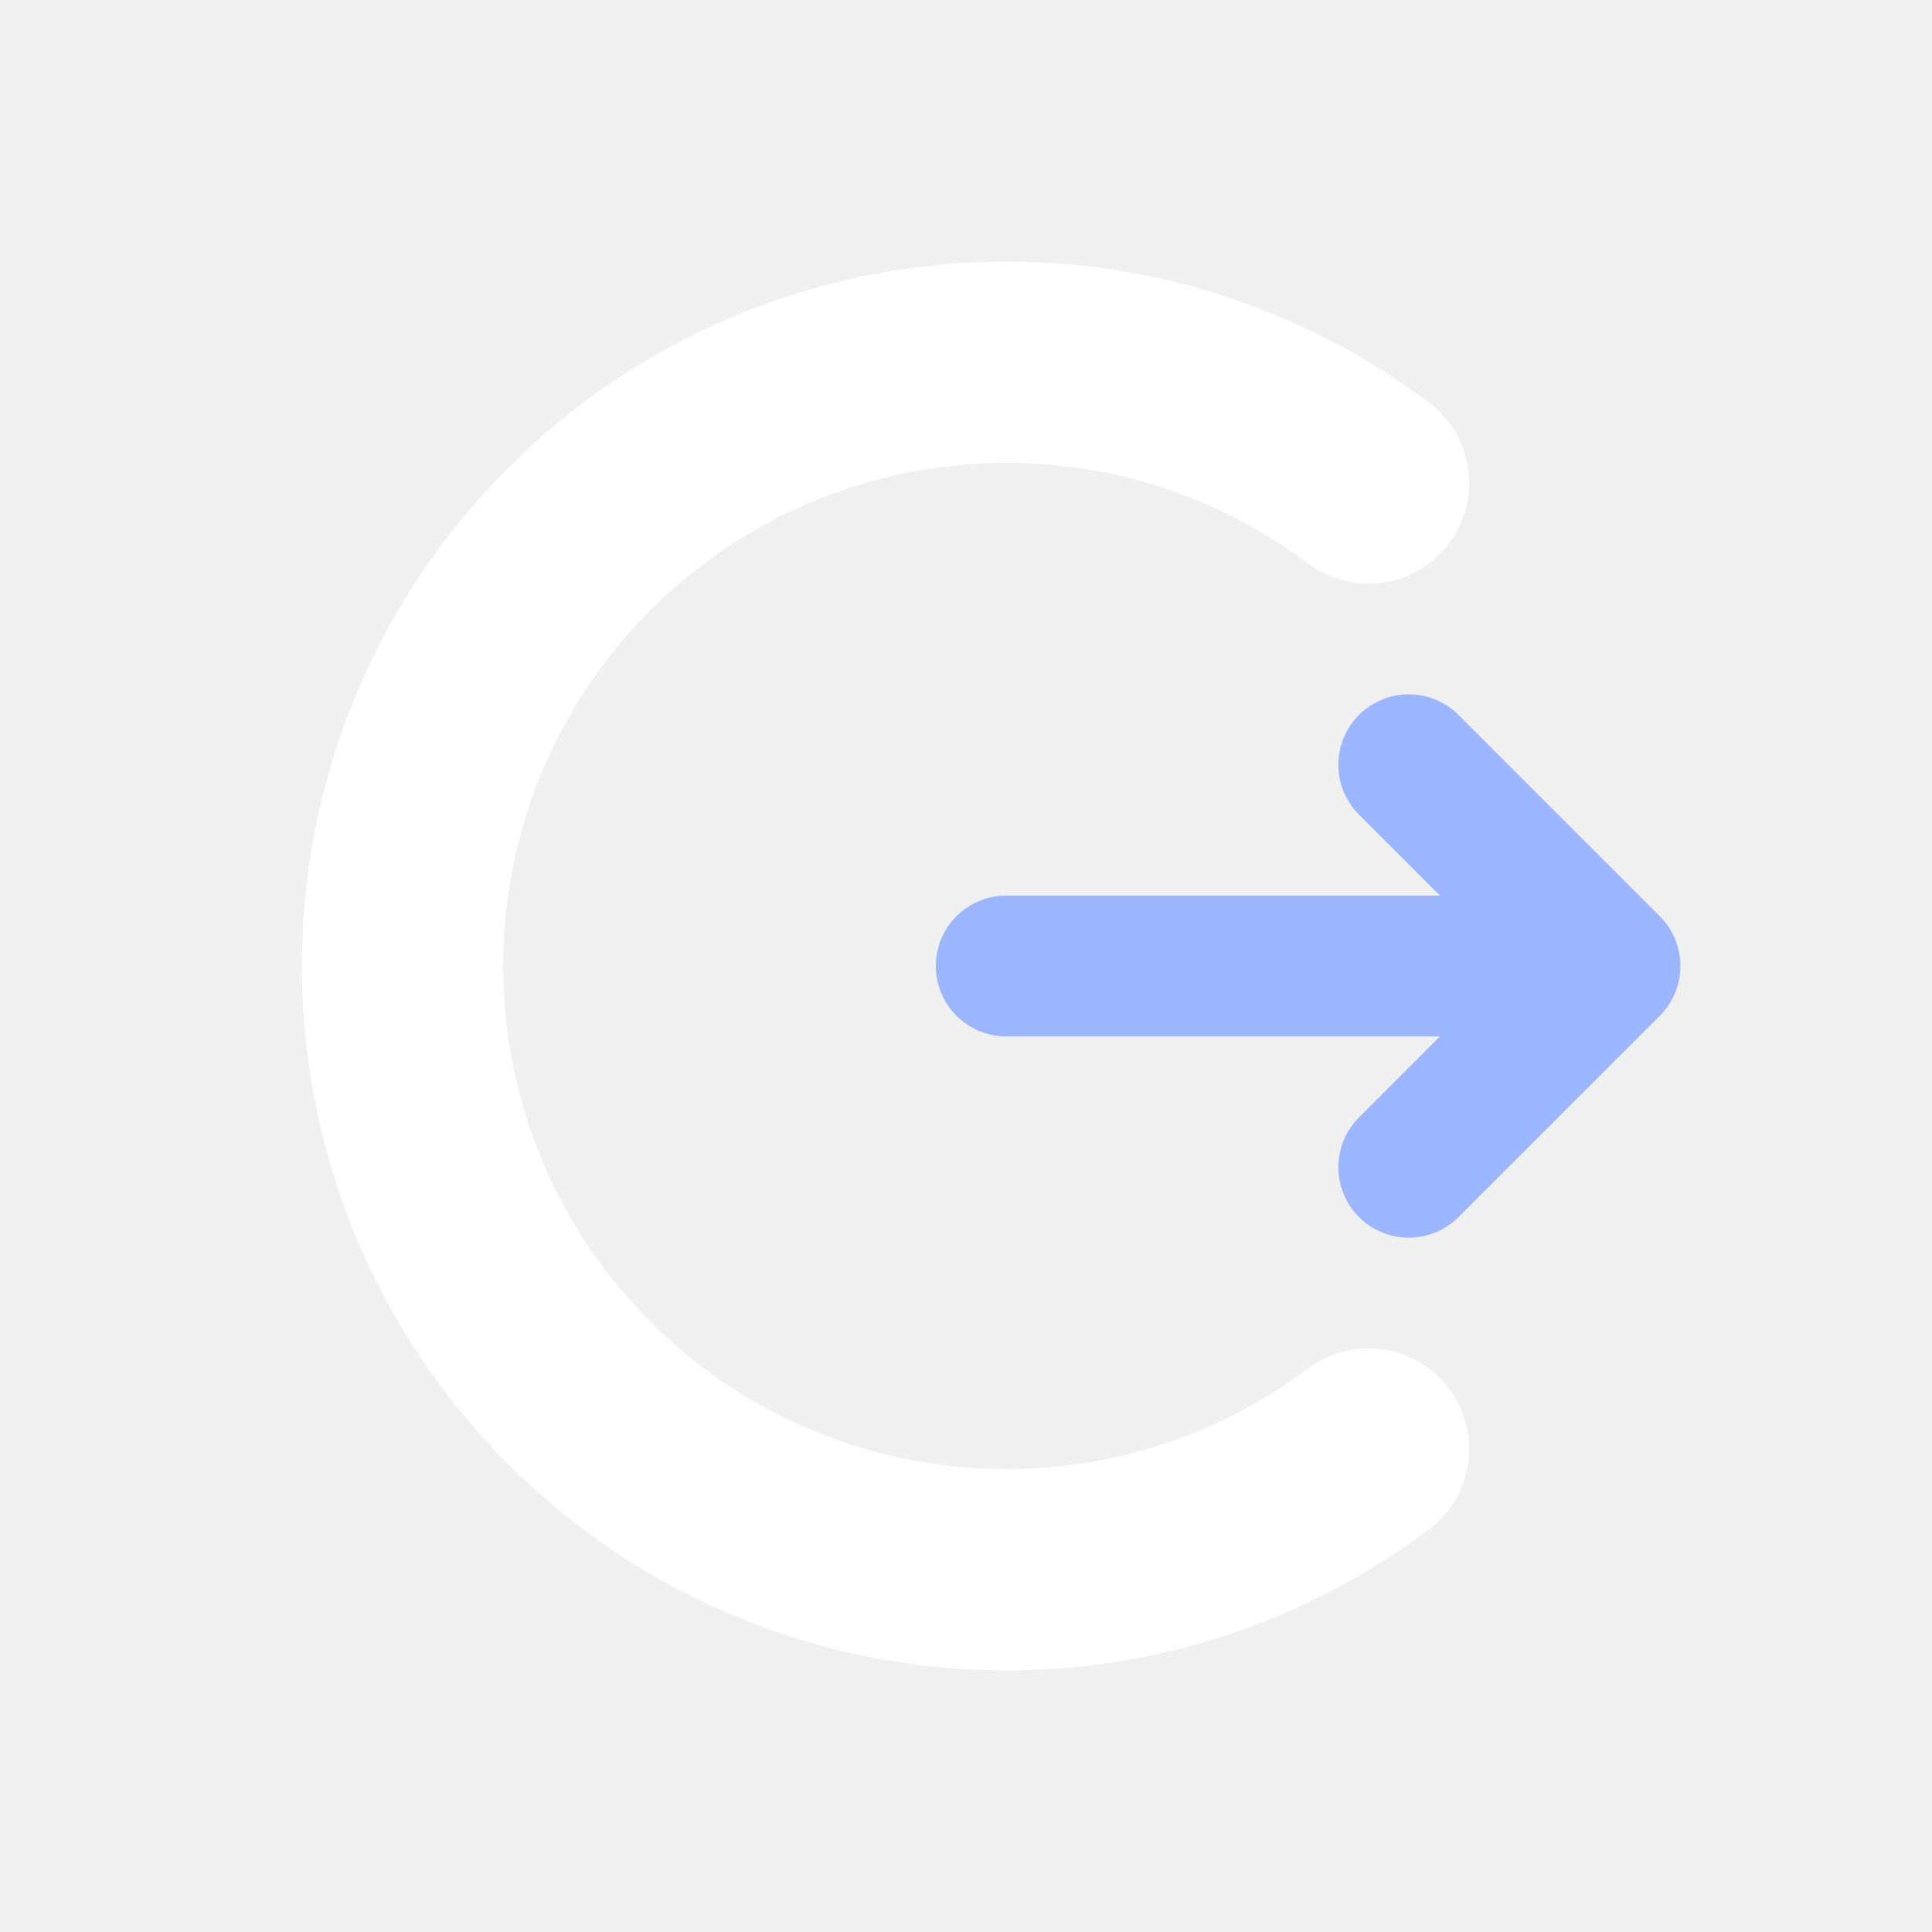
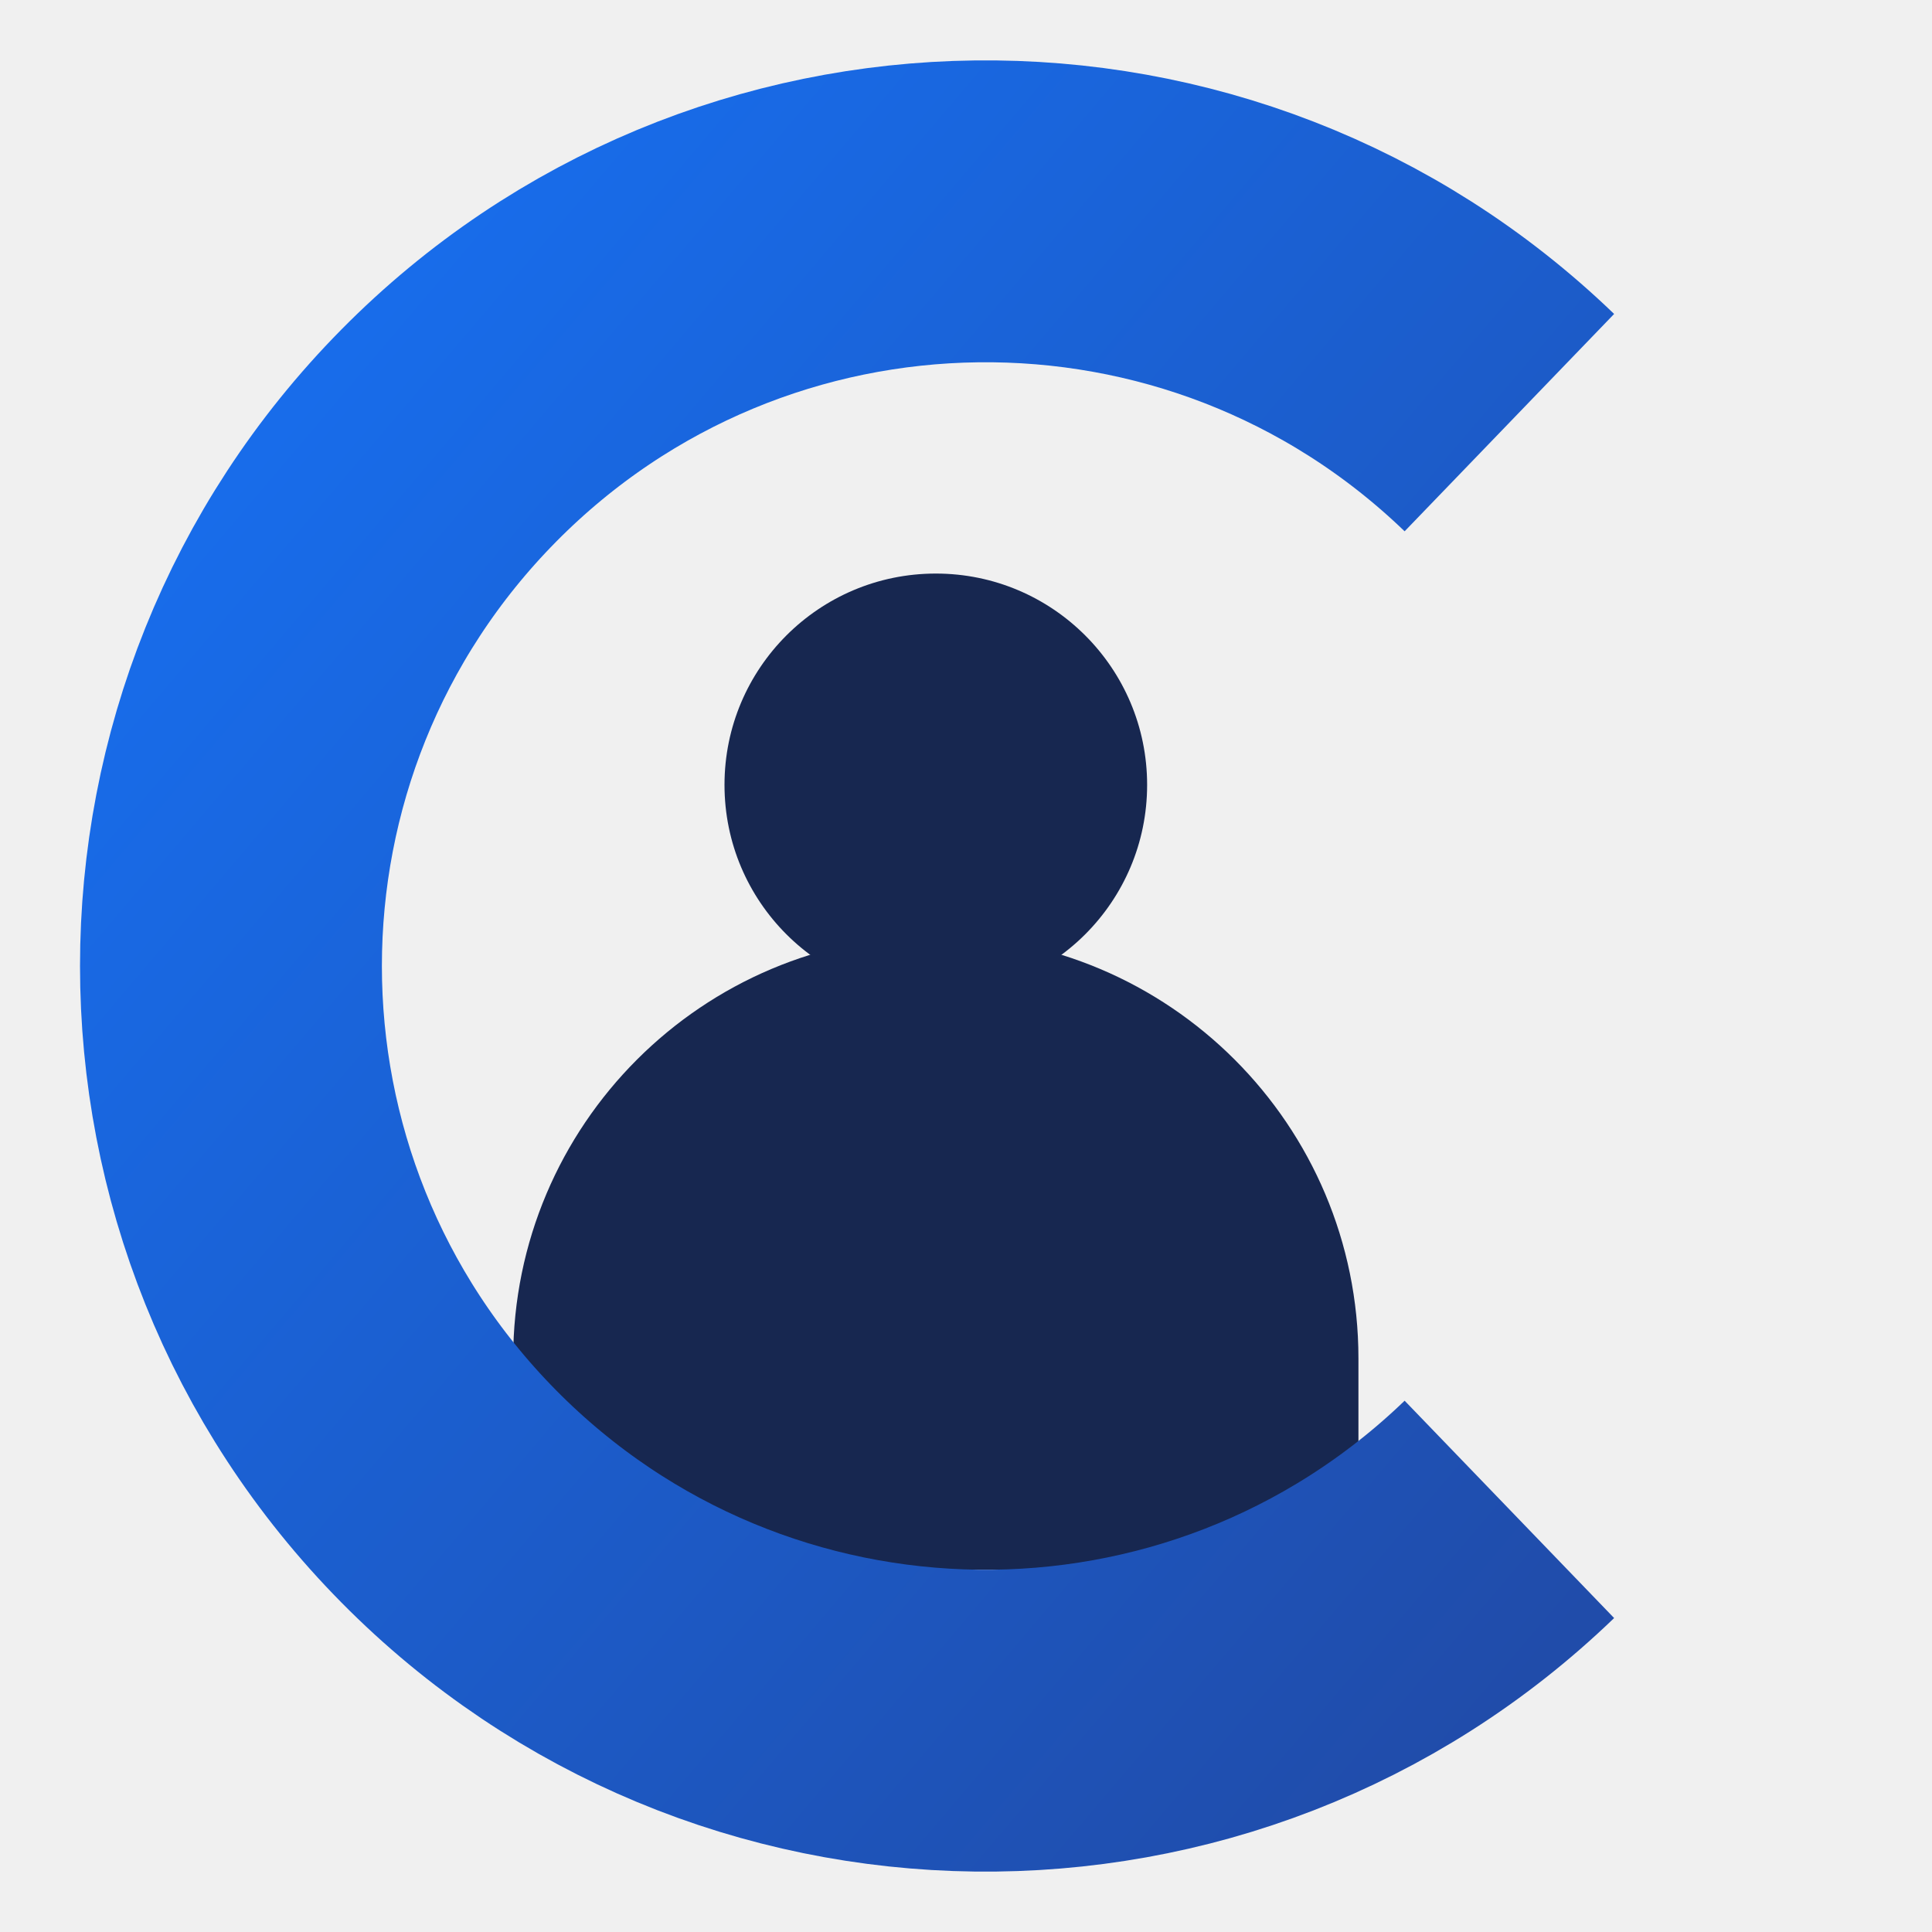
- <svg xmlns="http://www.w3.org/2000/svg" role="img" aria-label="Recruit Centinel" viewBox="0 0 48 48" fill="none" stroke="#ffffff" stroke-width="5" stroke-linecap="round" stroke-linejoin="round">
-   <path d="M34 12a15 15 0 1 0 0 24" />
-   <path stroke="#9cb6ff" stroke-width="3.5" d="M25 24h15m-5-5 5 5-5 5" />
+ <svg xmlns="http://www.w3.org/2000/svg" viewBox="0 0 64 64" role="img" aria-label="Recruit Centinels">
+   <defs>
+     <linearGradient id="b" x2="1" y2="1">
+       <stop stop-color="#176ff0" />
+       <stop offset="1" stop-color="#204caa" />
+     </linearGradient>
+     <clipPath id="c">
+       <circle cx="31" cy="32" r="25" />
+     </clipPath>
+   </defs>
+   <circle cx="31" cy="26" r="7" fill="#172750" />
+   <path d="M17 52v-7a14 14 0 0 1 28 0v7" fill="#172750" clip-path="url(#c)" />
+   <path d="M50 14a25 25 0 1 0 0 36" stroke="url(#b)" stroke-width="10" fill="none" />
</svg>
